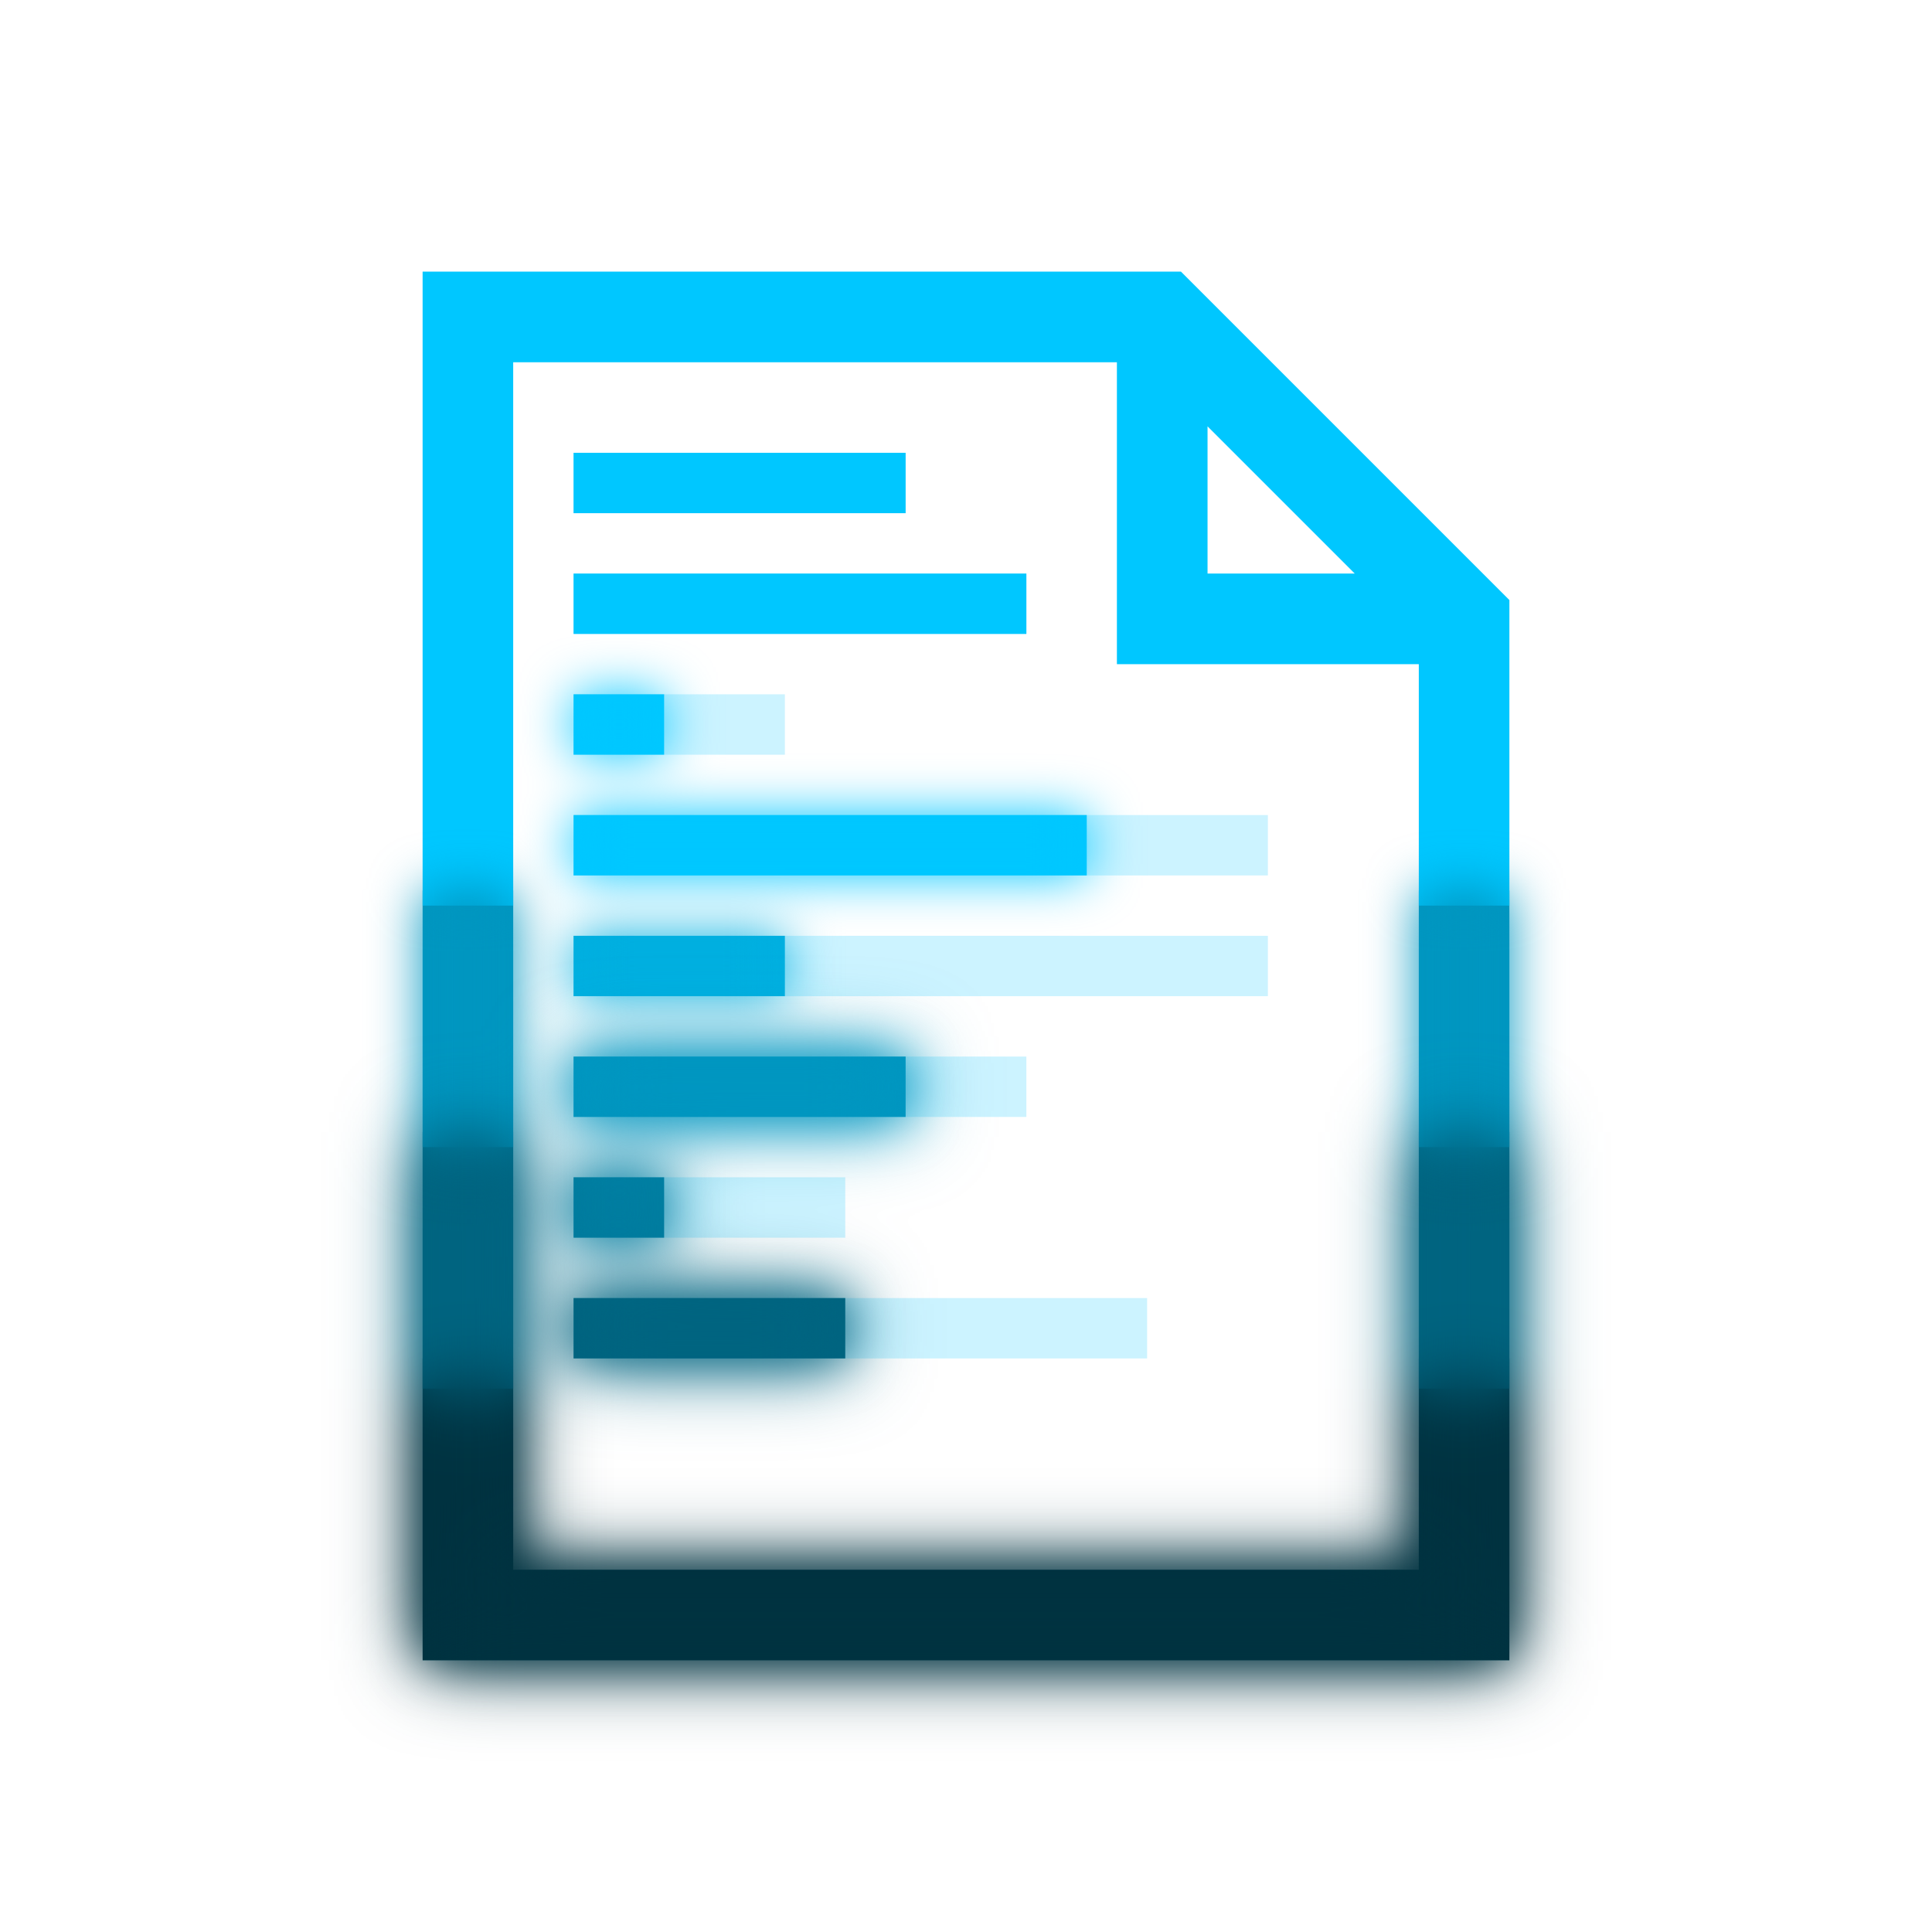
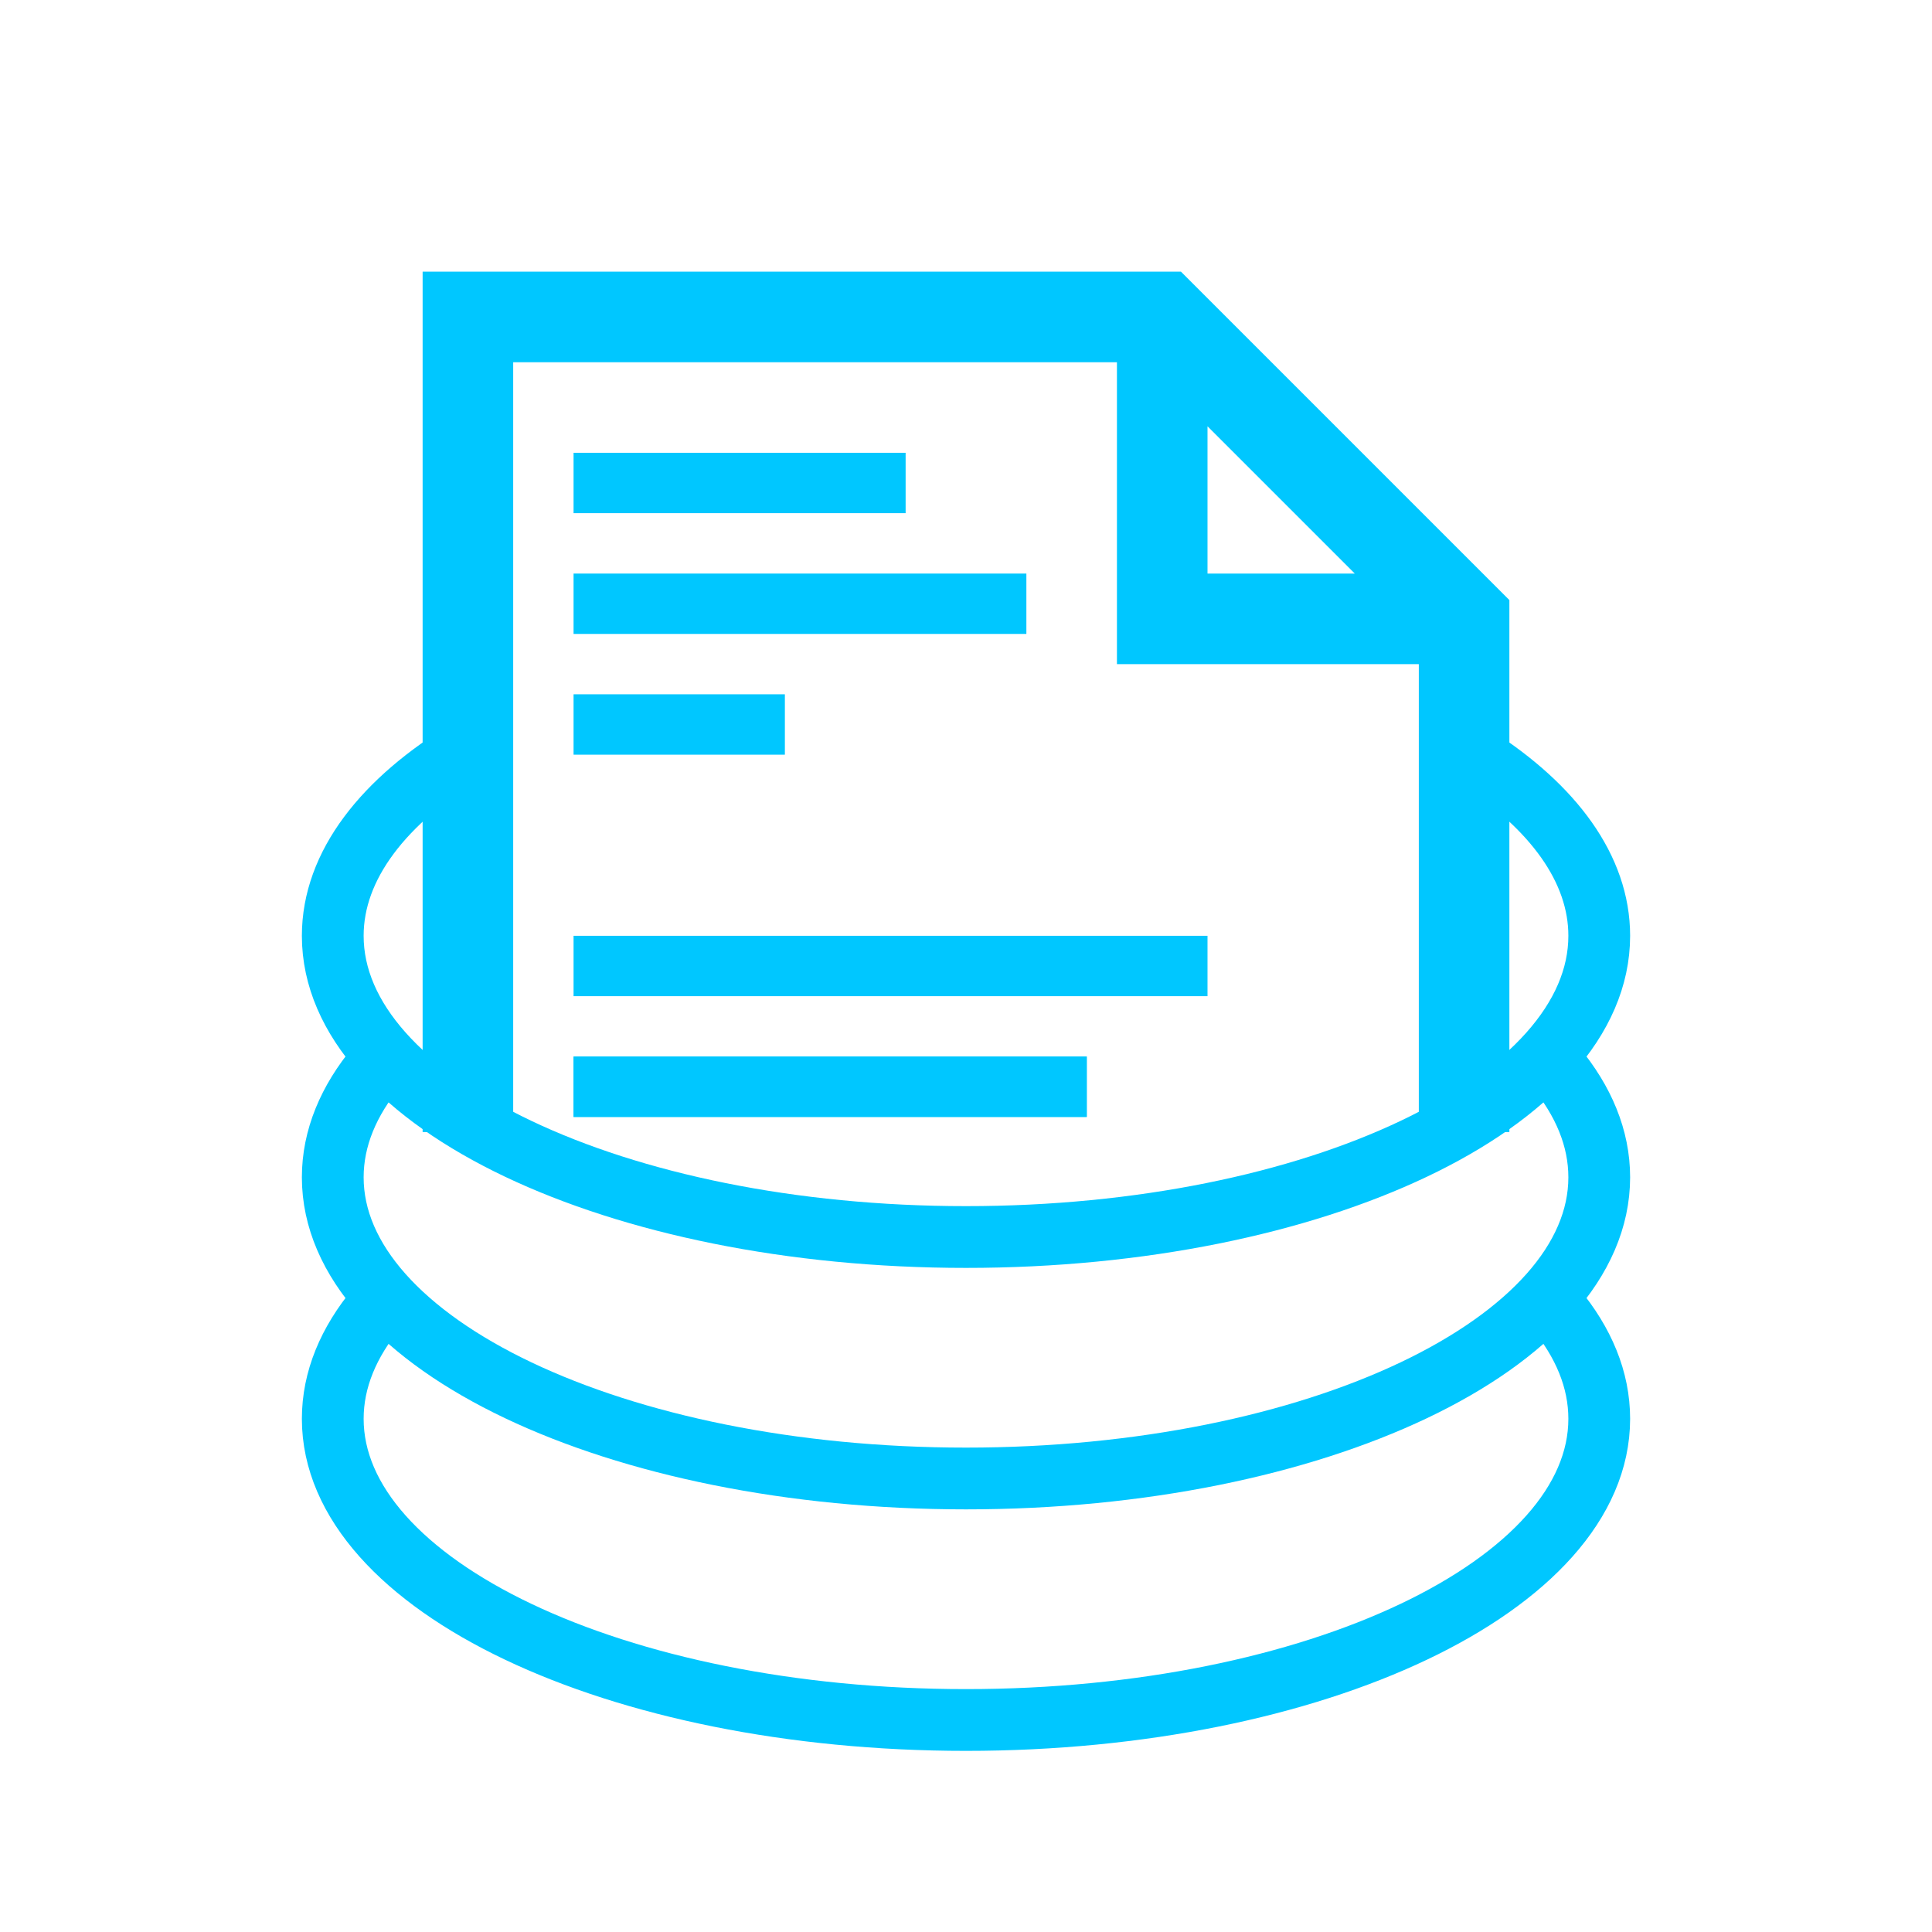
<svg xmlns="http://www.w3.org/2000/svg" width="64" height="64" viewBox="0 0 64 64" id="svg2" version="1.1">
-   <defs id="defs4">
-     <filter style="color-interpolation-filters:sRGB" id="filter4679" x="-0.057" width="1.113" y="-0.064" height="1.128">
-       <feGaussianBlur stdDeviation="0.85" id="feGaussianBlur4681" />
-     </filter>
-     <filter style="color-interpolation-filters:sRGB" id="filter4683" x="-0.093" width="1.187" y="-0.168" height="1.336">
-       <feGaussianBlur stdDeviation="1.4" id="feGaussianBlur4685" />
-     </filter>
-   </defs>
-   <g id="layer2" style="display:inline">
-     <path id="path4258" style="fill:none;fill-rule:evenodd;stroke:#00c7ff;stroke-width:3;stroke-linecap:butt;stroke-linejoin:miter;stroke-miterlimit:4;stroke-dasharray:none;stroke-opacity:0.2" d="m 48.5,20.5 -10,0 0,-10 m -23,43 0,-43 23,0 10,10 0,33 z" />
-     <path style="fill:none;fill-rule:evenodd;stroke:#00c7ff;stroke-width:2;stroke-linecap:butt;stroke-linejoin:miter;stroke-miterlimit:4;stroke-dasharray:none;stroke-opacity:0.2" d="m 19,16 11,0" id="path4260" />
-     <path id="path4262" d="m 19,20 15,0" style="fill:none;fill-rule:evenodd;stroke:#00c7ff;stroke-width:2;stroke-linecap:butt;stroke-linejoin:miter;stroke-miterlimit:4;stroke-dasharray:none;stroke-opacity:0.2" />
-     <path style="fill:none;fill-rule:evenodd;stroke:#00c7ff;stroke-width:2;stroke-linecap:butt;stroke-linejoin:miter;stroke-miterlimit:4;stroke-dasharray:none;stroke-opacity:0.2" d="m 19,24 7,0" id="path4264" />
-     <path id="path4266" d="m 19,28 23,0" style="fill:none;fill-rule:evenodd;stroke:#00c7ff;stroke-width:2;stroke-linecap:butt;stroke-linejoin:miter;stroke-miterlimit:4;stroke-dasharray:none;stroke-opacity:0.2" />
-     <path style="fill:none;fill-rule:evenodd;stroke:#00c7ff;stroke-width:2;stroke-linecap:butt;stroke-linejoin:miter;stroke-miterlimit:4;stroke-dasharray:none;stroke-opacity:0.2" d="m 19,32 23,0" id="path4268" />
-     <path id="path4270" d="m 19,36 15,0" style="fill:none;fill-rule:evenodd;stroke:#00c7ff;stroke-width:2;stroke-linecap:butt;stroke-linejoin:miter;stroke-miterlimit:4;stroke-dasharray:none;stroke-opacity:0.2" />
-     <path style="fill:none;fill-rule:evenodd;stroke:#00c7ff;stroke-width:2;stroke-linecap:butt;stroke-linejoin:miter;stroke-miterlimit:4;stroke-dasharray:none;stroke-opacity:0.2" d="m 19,40 9,0" id="path4272" />
-     <path id="path4274" d="m 19,44 19,0" style="fill:none;fill-rule:evenodd;stroke:#00c7ff;stroke-width:2;stroke-linecap:butt;stroke-linejoin:miter;stroke-miterlimit:4;stroke-dasharray:none;stroke-opacity:0.2" />
-   </g>
+   <defs id="defs4" />
  <g id="layer1" transform="translate(0,-988.3622)" style="display:inline">
-     <path id="path4226" d="m 19,1004.362 11,0" style="fill:none;fill-rule:evenodd;stroke:#00c7ff;stroke-width:2;stroke-linecap:butt;stroke-linejoin:miter;stroke-miterlimit:4;stroke-dasharray:none;stroke-opacity:1" />
-     <path style="fill:none;fill-rule:evenodd;stroke:#00c7ff;stroke-width:2;stroke-linecap:butt;stroke-linejoin:miter;stroke-miterlimit:4;stroke-dasharray:none;stroke-opacity:1" d="m 19,1008.362 15,0" id="path4228" />
-     <path id="path4230" d="m 19,1012.362 3,0" style="fill:none;fill-rule:evenodd;stroke:#00c7ff;stroke-width:2;stroke-linecap:butt;stroke-linejoin:miter;stroke-miterlimit:4;stroke-dasharray:none;stroke-opacity:1" />
-     <path style="fill:none;fill-rule:evenodd;stroke:#00c7ff;stroke-width:2;stroke-linecap:butt;stroke-linejoin:miter;stroke-miterlimit:4;stroke-dasharray:none;stroke-opacity:1" d="m 19,1016.362 17,0" id="path4232" />
-     <path id="path4234" d="m 19,1020.362 7,0" style="fill:none;fill-rule:evenodd;stroke:#00afe0;stroke-width:2;stroke-linecap:butt;stroke-linejoin:miter;stroke-miterlimit:4;stroke-dasharray:none;stroke-opacity:1" />
-     <path style="fill:none;fill-rule:evenodd;stroke:#0096c0;stroke-width:2;stroke-linecap:butt;stroke-linejoin:miter;stroke-miterlimit:4;stroke-dasharray:none;stroke-opacity:1" d="m 19,1024.362 11,0" id="path4236" />
-     <path id="path4238" d="m 19,1028.362 3,0" style="fill:none;fill-rule:evenodd;stroke:#007da0;stroke-width:2;stroke-linecap:butt;stroke-linejoin:miter;stroke-miterlimit:4;stroke-dasharray:none;stroke-opacity:1" />
-     <path id="path4386" style="fill:none;fill-rule:evenodd;stroke:#003240;stroke-width:3;stroke-linecap:butt;stroke-linejoin:miter;stroke-miterlimit:4;stroke-dasharray:none;stroke-opacity:1" d="m 48.5,1033.362 0,8.5 -33,0 0,-8.5" />
-     <path id="path4165" style="fill:none;fill-rule:evenodd;stroke:#006480;stroke-width:3;stroke-linecap:butt;stroke-linejoin:miter;stroke-miterlimit:4;stroke-dasharray:none;stroke-opacity:1" d="m 48.5,1025.862 0,8.5 m -33,0 0,-8.5" />
-     <path d="m 48.5,1017.862 0,8.5 m -33,0 0,-8.5" style="fill:none;fill-rule:evenodd;stroke:#0096c0;stroke-width:3;stroke-linecap:butt;stroke-linejoin:miter;stroke-miterlimit:4;stroke-dasharray:none;stroke-opacity:1" id="path4224" />
-     <path style="fill:none;fill-rule:evenodd;stroke:#006480;stroke-width:2;stroke-linecap:butt;stroke-linejoin:miter;stroke-miterlimit:4;stroke-dasharray:none;stroke-opacity:1" d="m 19,1032.362 9,0" id="path4240" />
-     <path id="path4296" style="fill:none;fill-rule:evenodd;stroke:#00c7ff;stroke-width:3;stroke-linecap:butt;stroke-linejoin:miter;stroke-miterlimit:4;stroke-dasharray:none;stroke-opacity:1" d="m 48.5,1008.862 -10,0 0,-10 m -23,19.5 0,-19.5 23,0 10,10 0,9.5" />
-   </g>
-   <g id="layer3" style="display:inline">
-     <g id="g4577" style="filter:url(#filter4679)">
-       <path id="path4230-4" d="m 19,23 0,2 3,0 0,-2 -3,0 z" style="color:#000000;font-style:normal;font-variant:normal;font-weight:normal;font-stretch:normal;font-size:medium;line-height:normal;font-family:sans-serif;text-indent:0;text-align:start;text-decoration:none;text-decoration-line:none;text-decoration-style:solid;text-decoration-color:#000000;letter-spacing:normal;word-spacing:normal;text-transform:none;direction:ltr;block-progression:tb;writing-mode:lr-tb;baseline-shift:baseline;text-anchor:start;white-space:normal;clip-rule:nonzero;display:inline;overflow:visible;visibility:visible;opacity:1;isolation:auto;mix-blend-mode:normal;color-interpolation:sRGB;color-interpolation-filters:linearRGB;solid-color:#000000;solid-opacity:1;fill:#00c7ff;fill-opacity:1;fill-rule:evenodd;stroke:none;stroke-width:2;stroke-linecap:butt;stroke-linejoin:miter;stroke-miterlimit:4;stroke-dasharray:none;stroke-dashoffset:0;stroke-opacity:1;color-rendering:auto;image-rendering:auto;shape-rendering:auto;text-rendering:auto;enable-background:accumulate" />
-       <path id="path4232-2" d="m 19,27 0,2 17,0 0,-2 -17,0 z" style="color:#000000;font-style:normal;font-variant:normal;font-weight:normal;font-stretch:normal;font-size:medium;line-height:normal;font-family:sans-serif;text-indent:0;text-align:start;text-decoration:none;text-decoration-line:none;text-decoration-style:solid;text-decoration-color:#000000;letter-spacing:normal;word-spacing:normal;text-transform:none;direction:ltr;block-progression:tb;writing-mode:lr-tb;baseline-shift:baseline;text-anchor:start;white-space:normal;clip-rule:nonzero;display:inline;overflow:visible;visibility:visible;opacity:1;isolation:auto;mix-blend-mode:normal;color-interpolation:sRGB;color-interpolation-filters:linearRGB;solid-color:#000000;solid-opacity:1;fill:#00c7ff;fill-opacity:1;fill-rule:evenodd;stroke:none;stroke-width:2;stroke-linecap:butt;stroke-linejoin:miter;stroke-miterlimit:4;stroke-dasharray:none;stroke-dashoffset:0;stroke-opacity:1;color-rendering:auto;image-rendering:auto;shape-rendering:auto;text-rendering:auto;enable-background:accumulate" />
-       <path id="path4234-8" d="m 19,31 0,2 7,0 0,-2 -7,0 z" style="color:#000000;font-style:normal;font-variant:normal;font-weight:normal;font-stretch:normal;font-size:medium;line-height:normal;font-family:sans-serif;text-indent:0;text-align:start;text-decoration:none;text-decoration-line:none;text-decoration-style:solid;text-decoration-color:#000000;letter-spacing:normal;word-spacing:normal;text-transform:none;direction:ltr;block-progression:tb;writing-mode:lr-tb;baseline-shift:baseline;text-anchor:start;white-space:normal;clip-rule:nonzero;display:inline;overflow:visible;visibility:visible;opacity:1;isolation:auto;mix-blend-mode:normal;color-interpolation:sRGB;color-interpolation-filters:linearRGB;solid-color:#000000;solid-opacity:1;fill:#00afe0;fill-opacity:1;fill-rule:evenodd;stroke:none;stroke-width:2;stroke-linecap:butt;stroke-linejoin:miter;stroke-miterlimit:4;stroke-dasharray:none;stroke-dashoffset:0;stroke-opacity:1;color-rendering:auto;image-rendering:auto;shape-rendering:auto;text-rendering:auto;enable-background:accumulate" />
-       <path id="path4236-9" d="m 19,35 0,2 11,0 0,-2 -11,0 z" style="color:#000000;font-style:normal;font-variant:normal;font-weight:normal;font-stretch:normal;font-size:medium;line-height:normal;font-family:sans-serif;text-indent:0;text-align:start;text-decoration:none;text-decoration-line:none;text-decoration-style:solid;text-decoration-color:#000000;letter-spacing:normal;word-spacing:normal;text-transform:none;direction:ltr;block-progression:tb;writing-mode:lr-tb;baseline-shift:baseline;text-anchor:start;white-space:normal;clip-rule:nonzero;display:inline;overflow:visible;visibility:visible;opacity:1;isolation:auto;mix-blend-mode:normal;color-interpolation:sRGB;color-interpolation-filters:linearRGB;solid-color:#000000;solid-opacity:1;fill:#0096c0;fill-opacity:1;fill-rule:evenodd;stroke:none;stroke-width:2;stroke-linecap:butt;stroke-linejoin:miter;stroke-miterlimit:4;stroke-dasharray:none;stroke-dashoffset:0;stroke-opacity:1;color-rendering:auto;image-rendering:auto;shape-rendering:auto;text-rendering:auto;enable-background:accumulate" />
-       <path id="path4238-3" d="m 19,39 0,2 3,0 0,-2 -3,0 z" style="color:#000000;font-style:normal;font-variant:normal;font-weight:normal;font-stretch:normal;font-size:medium;line-height:normal;font-family:sans-serif;text-indent:0;text-align:start;text-decoration:none;text-decoration-line:none;text-decoration-style:solid;text-decoration-color:#000000;letter-spacing:normal;word-spacing:normal;text-transform:none;direction:ltr;block-progression:tb;writing-mode:lr-tb;baseline-shift:baseline;text-anchor:start;white-space:normal;clip-rule:nonzero;display:inline;overflow:visible;visibility:visible;opacity:1;isolation:auto;mix-blend-mode:normal;color-interpolation:sRGB;color-interpolation-filters:linearRGB;solid-color:#000000;solid-opacity:1;fill:#007da0;fill-opacity:1;fill-rule:evenodd;stroke:none;stroke-width:2;stroke-linecap:butt;stroke-linejoin:miter;stroke-miterlimit:4;stroke-dasharray:none;stroke-dashoffset:0;stroke-opacity:1;color-rendering:auto;image-rendering:auto;shape-rendering:auto;text-rendering:auto;enable-background:accumulate" />
-       <path id="path4386-4" d="m 14,45 0,10 36,0 0,-10 -3,0 0,7 -30,0 0,-7 -3,0 z" style="color:#000000;font-style:normal;font-variant:normal;font-weight:normal;font-stretch:normal;font-size:medium;line-height:normal;font-family:sans-serif;text-indent:0;text-align:start;text-decoration:none;text-decoration-line:none;text-decoration-style:solid;text-decoration-color:#000000;letter-spacing:normal;word-spacing:normal;text-transform:none;direction:ltr;block-progression:tb;writing-mode:lr-tb;baseline-shift:baseline;text-anchor:start;white-space:normal;clip-rule:nonzero;display:inline;overflow:visible;visibility:visible;opacity:1;isolation:auto;mix-blend-mode:normal;color-interpolation:sRGB;color-interpolation-filters:linearRGB;solid-color:#000000;solid-opacity:1;fill:#003240;fill-opacity:1;fill-rule:evenodd;stroke:none;stroke-width:3;stroke-linecap:butt;stroke-linejoin:miter;stroke-miterlimit:4;stroke-dasharray:none;stroke-dashoffset:0;stroke-opacity:1;color-rendering:auto;image-rendering:auto;shape-rendering:auto;text-rendering:auto;enable-background:accumulate" />
-       <path id="path4165-4" d="m 14,37.5 0,8.5 3,0 0,-8.5 -3,0 z m 33,0 0,8.5 3,0 0,-8.5 -3,0 z" style="color:#000000;font-style:normal;font-variant:normal;font-weight:normal;font-stretch:normal;font-size:medium;line-height:normal;font-family:sans-serif;text-indent:0;text-align:start;text-decoration:none;text-decoration-line:none;text-decoration-style:solid;text-decoration-color:#000000;letter-spacing:normal;word-spacing:normal;text-transform:none;direction:ltr;block-progression:tb;writing-mode:lr-tb;baseline-shift:baseline;text-anchor:start;white-space:normal;clip-rule:nonzero;display:inline;overflow:visible;visibility:visible;opacity:1;isolation:auto;mix-blend-mode:normal;color-interpolation:sRGB;color-interpolation-filters:linearRGB;solid-color:#000000;solid-opacity:1;fill:#006480;fill-opacity:1;fill-rule:evenodd;stroke:none;stroke-width:3;stroke-linecap:butt;stroke-linejoin:miter;stroke-miterlimit:4;stroke-dasharray:none;stroke-dashoffset:0;stroke-opacity:1;color-rendering:auto;image-rendering:auto;shape-rendering:auto;text-rendering:auto;enable-background:accumulate" />
-       <path id="path4224-4" d="m 14,29.5 0,8.5 3,0 0,-8.5 -3,0 z m 33,0 0,8.5 3,0 0,-8.5 -3,0 z" style="color:#000000;font-style:normal;font-variant:normal;font-weight:normal;font-stretch:normal;font-size:medium;line-height:normal;font-family:sans-serif;text-indent:0;text-align:start;text-decoration:none;text-decoration-line:none;text-decoration-style:solid;text-decoration-color:#000000;letter-spacing:normal;word-spacing:normal;text-transform:none;direction:ltr;block-progression:tb;writing-mode:lr-tb;baseline-shift:baseline;text-anchor:start;white-space:normal;clip-rule:nonzero;display:inline;overflow:visible;visibility:visible;opacity:1;isolation:auto;mix-blend-mode:normal;color-interpolation:sRGB;color-interpolation-filters:linearRGB;solid-color:#000000;solid-opacity:1;fill:#0096c0;fill-opacity:1;fill-rule:evenodd;stroke:none;stroke-width:3;stroke-linecap:butt;stroke-linejoin:miter;stroke-miterlimit:4;stroke-dasharray:none;stroke-dashoffset:0;stroke-opacity:1;color-rendering:auto;image-rendering:auto;shape-rendering:auto;text-rendering:auto;enable-background:accumulate" />
-       <path id="path4240-4" d="m 19,43 0,2 9,0 0,-2 -9,0 z" style="color:#000000;font-style:normal;font-variant:normal;font-weight:normal;font-stretch:normal;font-size:medium;line-height:normal;font-family:sans-serif;text-indent:0;text-align:start;text-decoration:none;text-decoration-line:none;text-decoration-style:solid;text-decoration-color:#000000;letter-spacing:normal;word-spacing:normal;text-transform:none;direction:ltr;block-progression:tb;writing-mode:lr-tb;baseline-shift:baseline;text-anchor:start;white-space:normal;clip-rule:nonzero;display:inline;overflow:visible;visibility:visible;opacity:1;isolation:auto;mix-blend-mode:normal;color-interpolation:sRGB;color-interpolation-filters:linearRGB;solid-color:#000000;solid-opacity:1;fill:#006480;fill-opacity:1;fill-rule:evenodd;stroke:none;stroke-width:2;stroke-linecap:butt;stroke-linejoin:miter;stroke-miterlimit:4;stroke-dasharray:none;stroke-dashoffset:0;stroke-opacity:1;color-rendering:auto;image-rendering:auto;shape-rendering:auto;text-rendering:auto;enable-background:accumulate" />
-     </g>
-   </g>
-   <g id="layer4" style="display:inline">
-     <g style="display:inline;filter:url(#filter4683)" id="g4641">
-       <path style="color:#000000;font-style:normal;font-variant:normal;font-weight:normal;font-stretch:normal;font-size:medium;line-height:normal;font-family:sans-serif;text-indent:0;text-align:start;text-decoration:none;text-decoration-line:none;text-decoration-style:solid;text-decoration-color:#000000;letter-spacing:normal;word-spacing:normal;text-transform:none;direction:ltr;block-progression:tb;writing-mode:lr-tb;baseline-shift:baseline;text-anchor:start;white-space:normal;clip-rule:nonzero;display:inline;overflow:visible;visibility:visible;opacity:1;isolation:auto;mix-blend-mode:normal;color-interpolation:sRGB;color-interpolation-filters:linearRGB;solid-color:#000000;solid-opacity:1;fill:#0096c0;fill-opacity:1;fill-rule:evenodd;stroke:none;stroke-width:2;stroke-linecap:butt;stroke-linejoin:miter;stroke-miterlimit:4;stroke-dasharray:none;stroke-dashoffset:0;stroke-opacity:1;color-rendering:auto;image-rendering:auto;shape-rendering:auto;text-rendering:auto;enable-background:accumulate" d="m 19,35 0,2 11,0 0,-2 -11,0 z" id="path4649" />
-       <path style="color:#000000;font-style:normal;font-variant:normal;font-weight:normal;font-stretch:normal;font-size:medium;line-height:normal;font-family:sans-serif;text-indent:0;text-align:start;text-decoration:none;text-decoration-line:none;text-decoration-style:solid;text-decoration-color:#000000;letter-spacing:normal;word-spacing:normal;text-transform:none;direction:ltr;block-progression:tb;writing-mode:lr-tb;baseline-shift:baseline;text-anchor:start;white-space:normal;clip-rule:nonzero;display:inline;overflow:visible;visibility:visible;opacity:1;isolation:auto;mix-blend-mode:normal;color-interpolation:sRGB;color-interpolation-filters:linearRGB;solid-color:#000000;solid-opacity:1;fill:#007da0;fill-opacity:1;fill-rule:evenodd;stroke:none;stroke-width:2;stroke-linecap:butt;stroke-linejoin:miter;stroke-miterlimit:4;stroke-dasharray:none;stroke-dashoffset:0;stroke-opacity:1;color-rendering:auto;image-rendering:auto;shape-rendering:auto;text-rendering:auto;enable-background:accumulate" d="m 19,39 0,2 3,0 0,-2 -3,0 z" id="path4651" />
-       <path style="color:#000000;font-style:normal;font-variant:normal;font-weight:normal;font-stretch:normal;font-size:medium;line-height:normal;font-family:sans-serif;text-indent:0;text-align:start;text-decoration:none;text-decoration-line:none;text-decoration-style:solid;text-decoration-color:#000000;letter-spacing:normal;word-spacing:normal;text-transform:none;direction:ltr;block-progression:tb;writing-mode:lr-tb;baseline-shift:baseline;text-anchor:start;white-space:normal;clip-rule:nonzero;display:inline;overflow:visible;visibility:visible;opacity:1;isolation:auto;mix-blend-mode:normal;color-interpolation:sRGB;color-interpolation-filters:linearRGB;solid-color:#000000;solid-opacity:1;fill:#003240;fill-opacity:1;fill-rule:evenodd;stroke:none;stroke-width:3;stroke-linecap:butt;stroke-linejoin:miter;stroke-miterlimit:4;stroke-dasharray:none;stroke-dashoffset:0;stroke-opacity:1;color-rendering:auto;image-rendering:auto;shape-rendering:auto;text-rendering:auto;enable-background:accumulate" d="m 14,45 0,10 36,0 0,-10 -3,0 0,7 -30,0 0,-7 -3,0 z" id="path4653" />
-       <path style="color:#000000;font-style:normal;font-variant:normal;font-weight:normal;font-stretch:normal;font-size:medium;line-height:normal;font-family:sans-serif;text-indent:0;text-align:start;text-decoration:none;text-decoration-line:none;text-decoration-style:solid;text-decoration-color:#000000;letter-spacing:normal;word-spacing:normal;text-transform:none;direction:ltr;block-progression:tb;writing-mode:lr-tb;baseline-shift:baseline;text-anchor:start;white-space:normal;clip-rule:nonzero;display:inline;overflow:visible;visibility:visible;opacity:1;isolation:auto;mix-blend-mode:normal;color-interpolation:sRGB;color-interpolation-filters:linearRGB;solid-color:#000000;solid-opacity:1;fill:#006480;fill-opacity:1;fill-rule:evenodd;stroke:none;stroke-width:3;stroke-linecap:butt;stroke-linejoin:miter;stroke-miterlimit:4;stroke-dasharray:none;stroke-dashoffset:0;stroke-opacity:1;color-rendering:auto;image-rendering:auto;shape-rendering:auto;text-rendering:auto;enable-background:accumulate" d="m 14,37.5 0,8.5 3,0 0,-8.5 -3,0 z m 33,0 0,8.5 3,0 0,-8.5 -3,0 z" id="path4655" />
-       <path style="color:#000000;font-style:normal;font-variant:normal;font-weight:normal;font-stretch:normal;font-size:medium;line-height:normal;font-family:sans-serif;text-indent:0;text-align:start;text-decoration:none;text-decoration-line:none;text-decoration-style:solid;text-decoration-color:#000000;letter-spacing:normal;word-spacing:normal;text-transform:none;direction:ltr;block-progression:tb;writing-mode:lr-tb;baseline-shift:baseline;text-anchor:start;white-space:normal;clip-rule:nonzero;display:inline;overflow:visible;visibility:visible;opacity:1;isolation:auto;mix-blend-mode:normal;color-interpolation:sRGB;color-interpolation-filters:linearRGB;solid-color:#000000;solid-opacity:1;fill:#006480;fill-opacity:1;fill-rule:evenodd;stroke:none;stroke-width:2;stroke-linecap:butt;stroke-linejoin:miter;stroke-miterlimit:4;stroke-dasharray:none;stroke-dashoffset:0;stroke-opacity:1;color-rendering:auto;image-rendering:auto;shape-rendering:auto;text-rendering:auto;enable-background:accumulate" d="m 19,43 0,2 9,0 0,-2 -9,0 z" id="path4659" />
-     </g>
+     <path d="m 48.5,1008.862 -10,0 0,-10 m -23,27 0,-27 23,0 10,10 0,17" style="fill:none;fill-rule:evenodd;stroke:#00c7ff;stroke-width:3;stroke-linecap:butt;stroke-linejoin:miter;stroke-miterlimit:4;stroke-dasharray:none;stroke-opacity:1" id="path4179" />
+     <path d="m 121.049,1016.063 -10,0 0,-10 m -23,43 0,-43 23,0 10,10 0,33 z" style="display:inline;fill:none;fill-rule:evenodd;stroke:#00c7ff;stroke-width:3;stroke-linecap:butt;stroke-linejoin:miter;stroke-miterlimit:4;stroke-dasharray:none;stroke-opacity:1" id="path4179-4" />
+     <ellipse ry="9.977" rx="20.977" cy="985.716" cx="100.463" id="ellipse4183-3" style="display:inline;opacity:1;fill:none;fill-opacity:1;stroke:#00c7ff;stroke-width:2.046;stroke-linecap:round;stroke-linejoin:miter;stroke-miterlimit:4;stroke-dasharray:none;stroke-opacity:1" />
+     <path style="opacity:1;fill:none;fill-opacity:1;stroke:#00c7ff;stroke-width:2.046;stroke-linecap:round;stroke-linejoin:miter;stroke-miterlimit:4;stroke-dasharray:none;stroke-opacity:1" d="m 48.877,1013.436 c 2.577,1.657 4.1,3.707 4.1,5.927 -7e-5,5.51 -9.392,9.977 -20.977,9.977 -11.585,0 -20.977,-4.467 -20.977,-9.977 -3.1e-5,-2.335 1.687,-4.483 4.513,-6.183" id="path4220" />
+     <path style="display:inline;opacity:1;fill:none;fill-opacity:1;stroke:#00c7ff;stroke-width:2.046;stroke-linecap:round;stroke-linejoin:miter;stroke-miterlimit:4;stroke-dasharray:none;stroke-opacity:1" d="m 51.514,1031.694 c 0.944,1.135 1.463,2.373 1.463,3.668 -7e-5,5.51 -9.392,9.977 -20.977,9.977 -11.585,0 -20.977,-4.467 -20.977,-9.977 -1.7e-5,-1.299 0.522,-2.54 1.472,-3.679" id="ellipse4231" />
+     <path id="path4235" d="m 51.514,1023.694 c 0.944,1.135 1.463,2.373 1.463,3.668 -7e-5,5.51 -9.392,9.977 -20.977,9.977 -11.585,0 -20.977,-4.467 -20.977,-9.977 -1.7e-5,-1.299 0.522,-2.54 1.472,-3.679" style="display:inline;opacity:1;fill:none;fill-opacity:1;stroke:#00c7ff;stroke-width:2.046;stroke-linecap:round;stroke-linejoin:miter;stroke-miterlimit:4;stroke-dasharray:none;stroke-opacity:1" />
+     <path style="fill:none;fill-rule:evenodd;stroke:#00c7ff;stroke-width:2;stroke-linecap:butt;stroke-linejoin:miter;stroke-miterlimit:4;stroke-dasharray:none;stroke-opacity:1" d="m 19,1004.362 11,0" id="path4237" />
+     <path id="path4239" d="m 19,1008.362 15,0" style="fill:none;fill-rule:evenodd;stroke:#00c7ff;stroke-width:2;stroke-linecap:butt;stroke-linejoin:miter;stroke-miterlimit:4;stroke-dasharray:none;stroke-opacity:1" />
+     <path style="fill:none;fill-rule:evenodd;stroke:#00c7ff;stroke-width:2;stroke-linecap:butt;stroke-linejoin:miter;stroke-miterlimit:4;stroke-dasharray:none;stroke-opacity:1" d="m 19,1012.362 7,0" id="path4241" />
+     <path id="path4243" d="m 19,1024.362 17,0" style="fill:none;fill-rule:evenodd;stroke:#00c7ff;stroke-width:2;stroke-linecap:butt;stroke-linejoin:miter;stroke-miterlimit:4;stroke-dasharray:none;stroke-opacity:1" />
+     <path style="fill:none;fill-rule:evenodd;stroke:#00c7ff;stroke-width:2;stroke-linecap:butt;stroke-linejoin:miter;stroke-miterlimit:4;stroke-dasharray:none;stroke-opacity:1" d="m 19,1020.362 21,0" id="path4245" />
+     <path style="fill:none;fill-rule:evenodd;stroke:#00c7ff;stroke-width:2;stroke-linecap:butt;stroke-linejoin:miter;stroke-miterlimit:4;stroke-dasharray:none;stroke-opacity:1" d="m 19,1024.362 17,0" id="path4247" />
  </g>
</svg>
